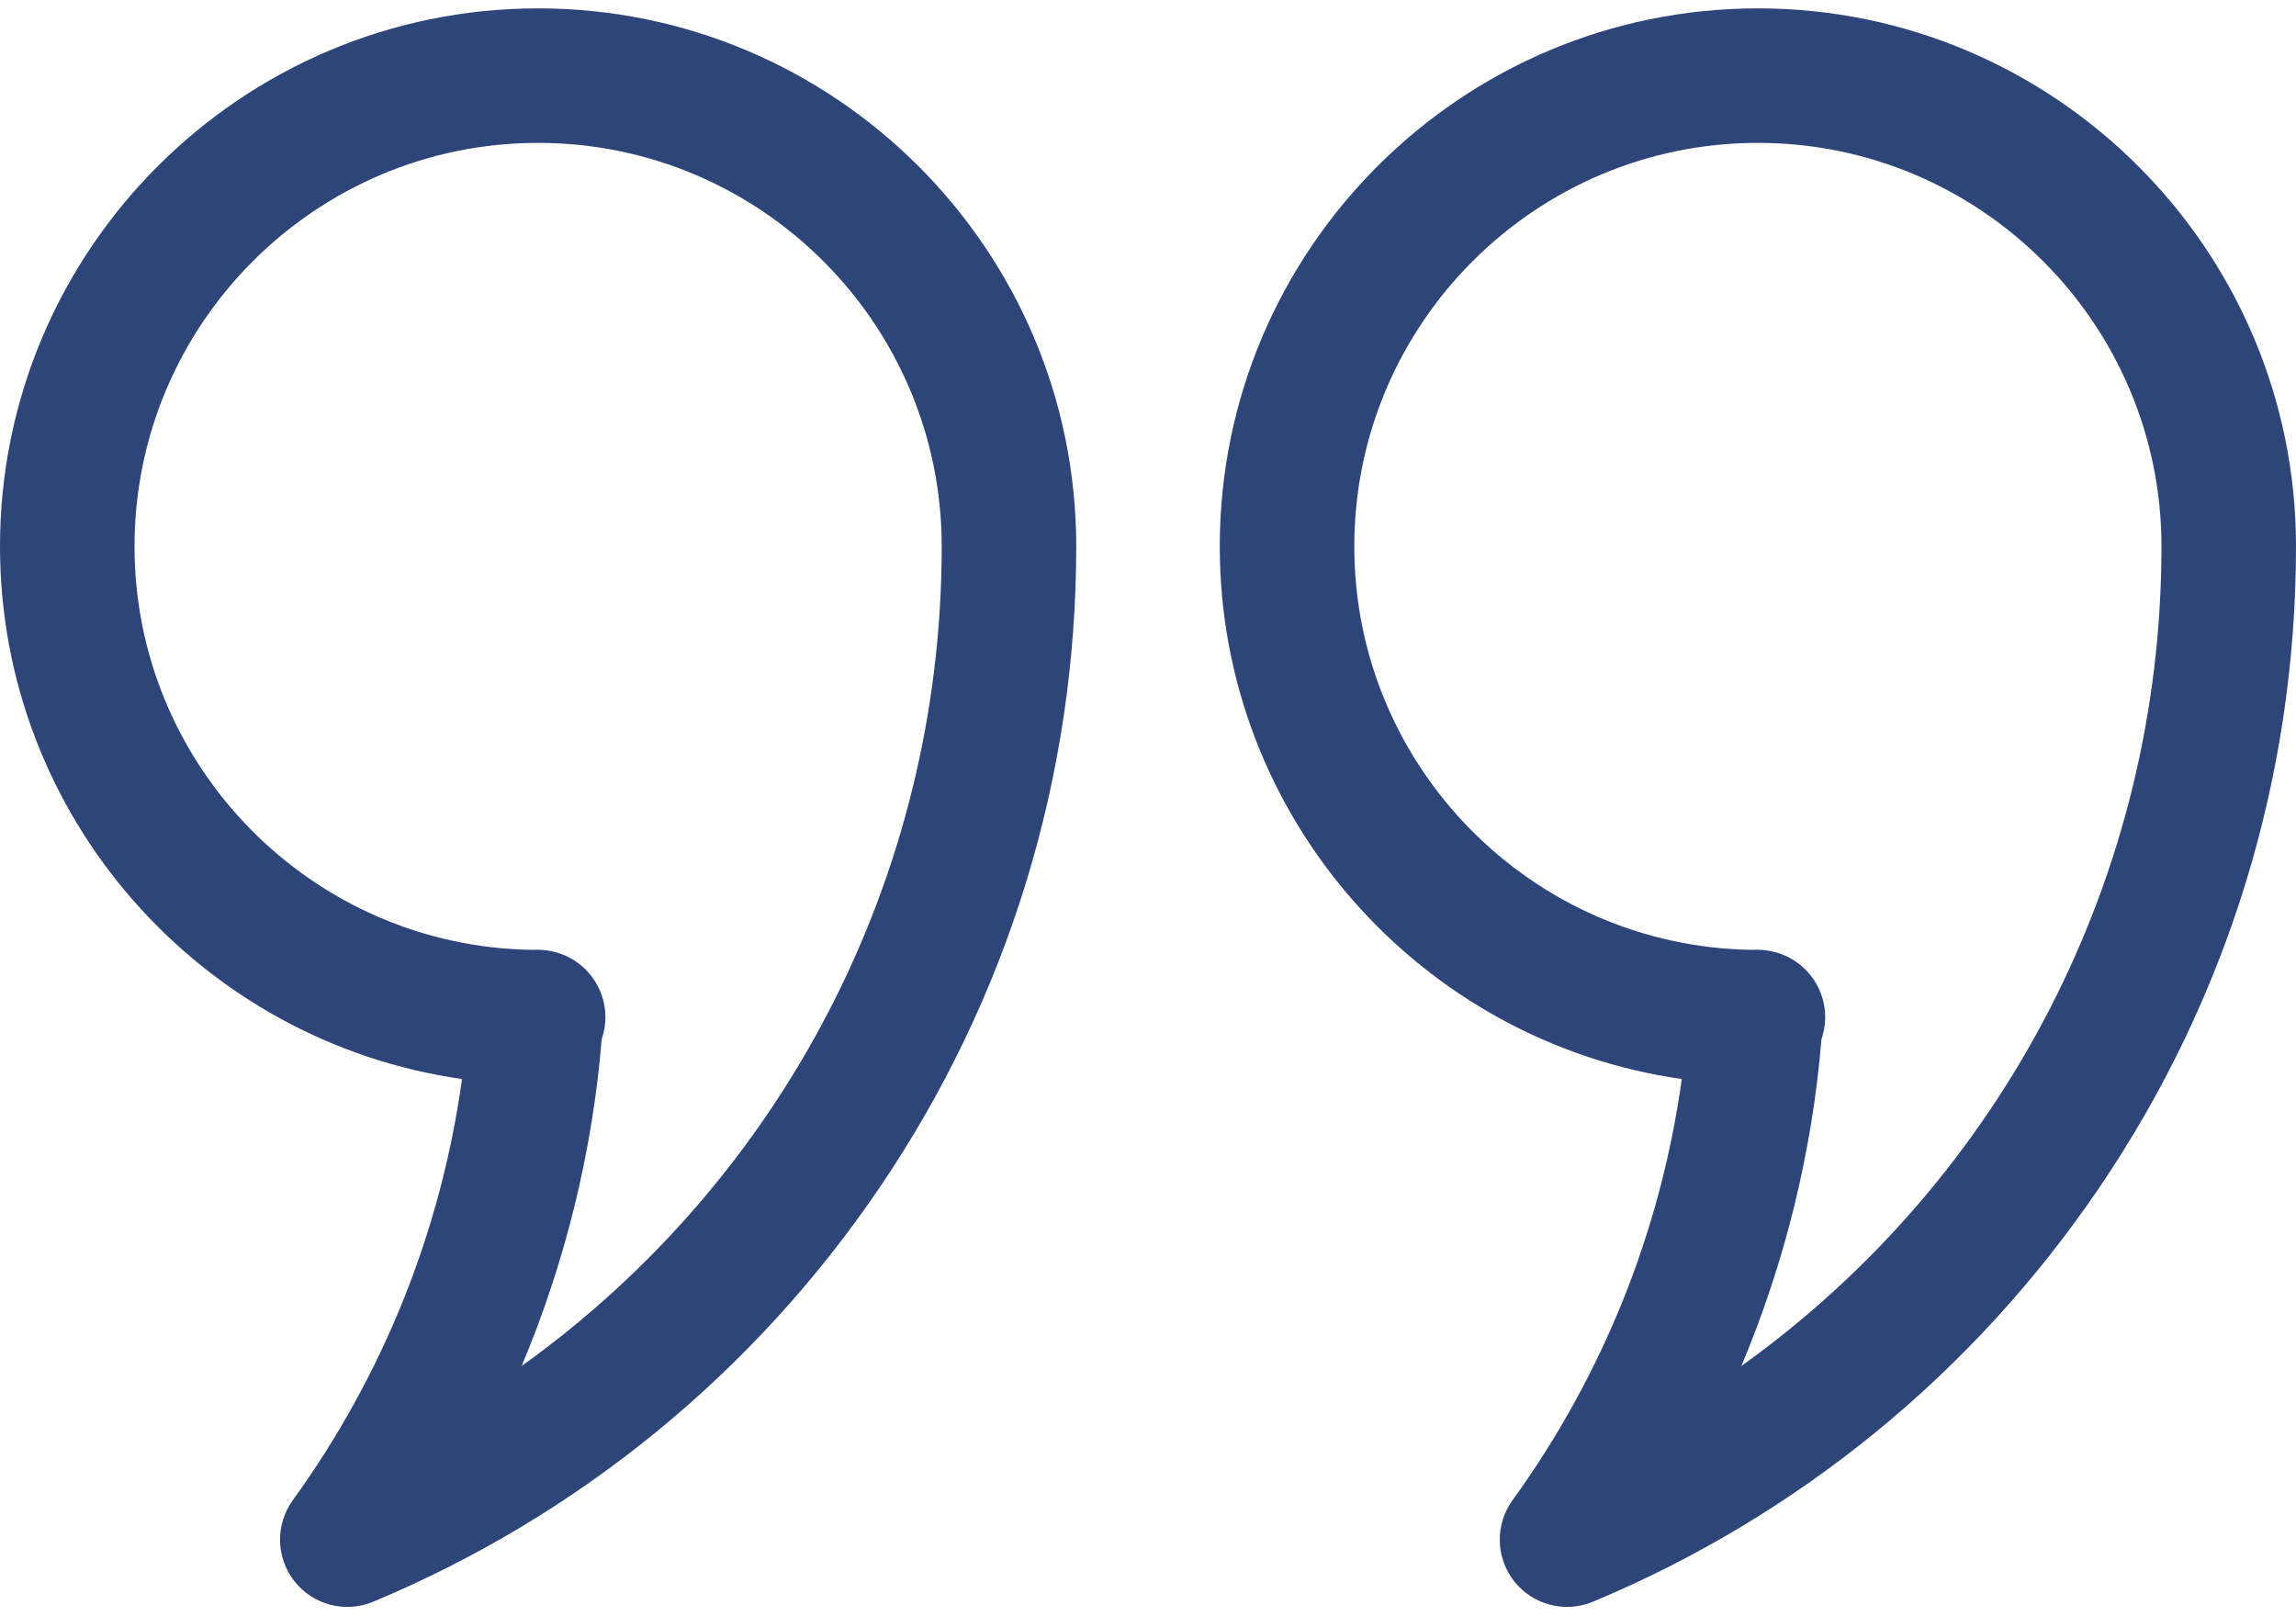
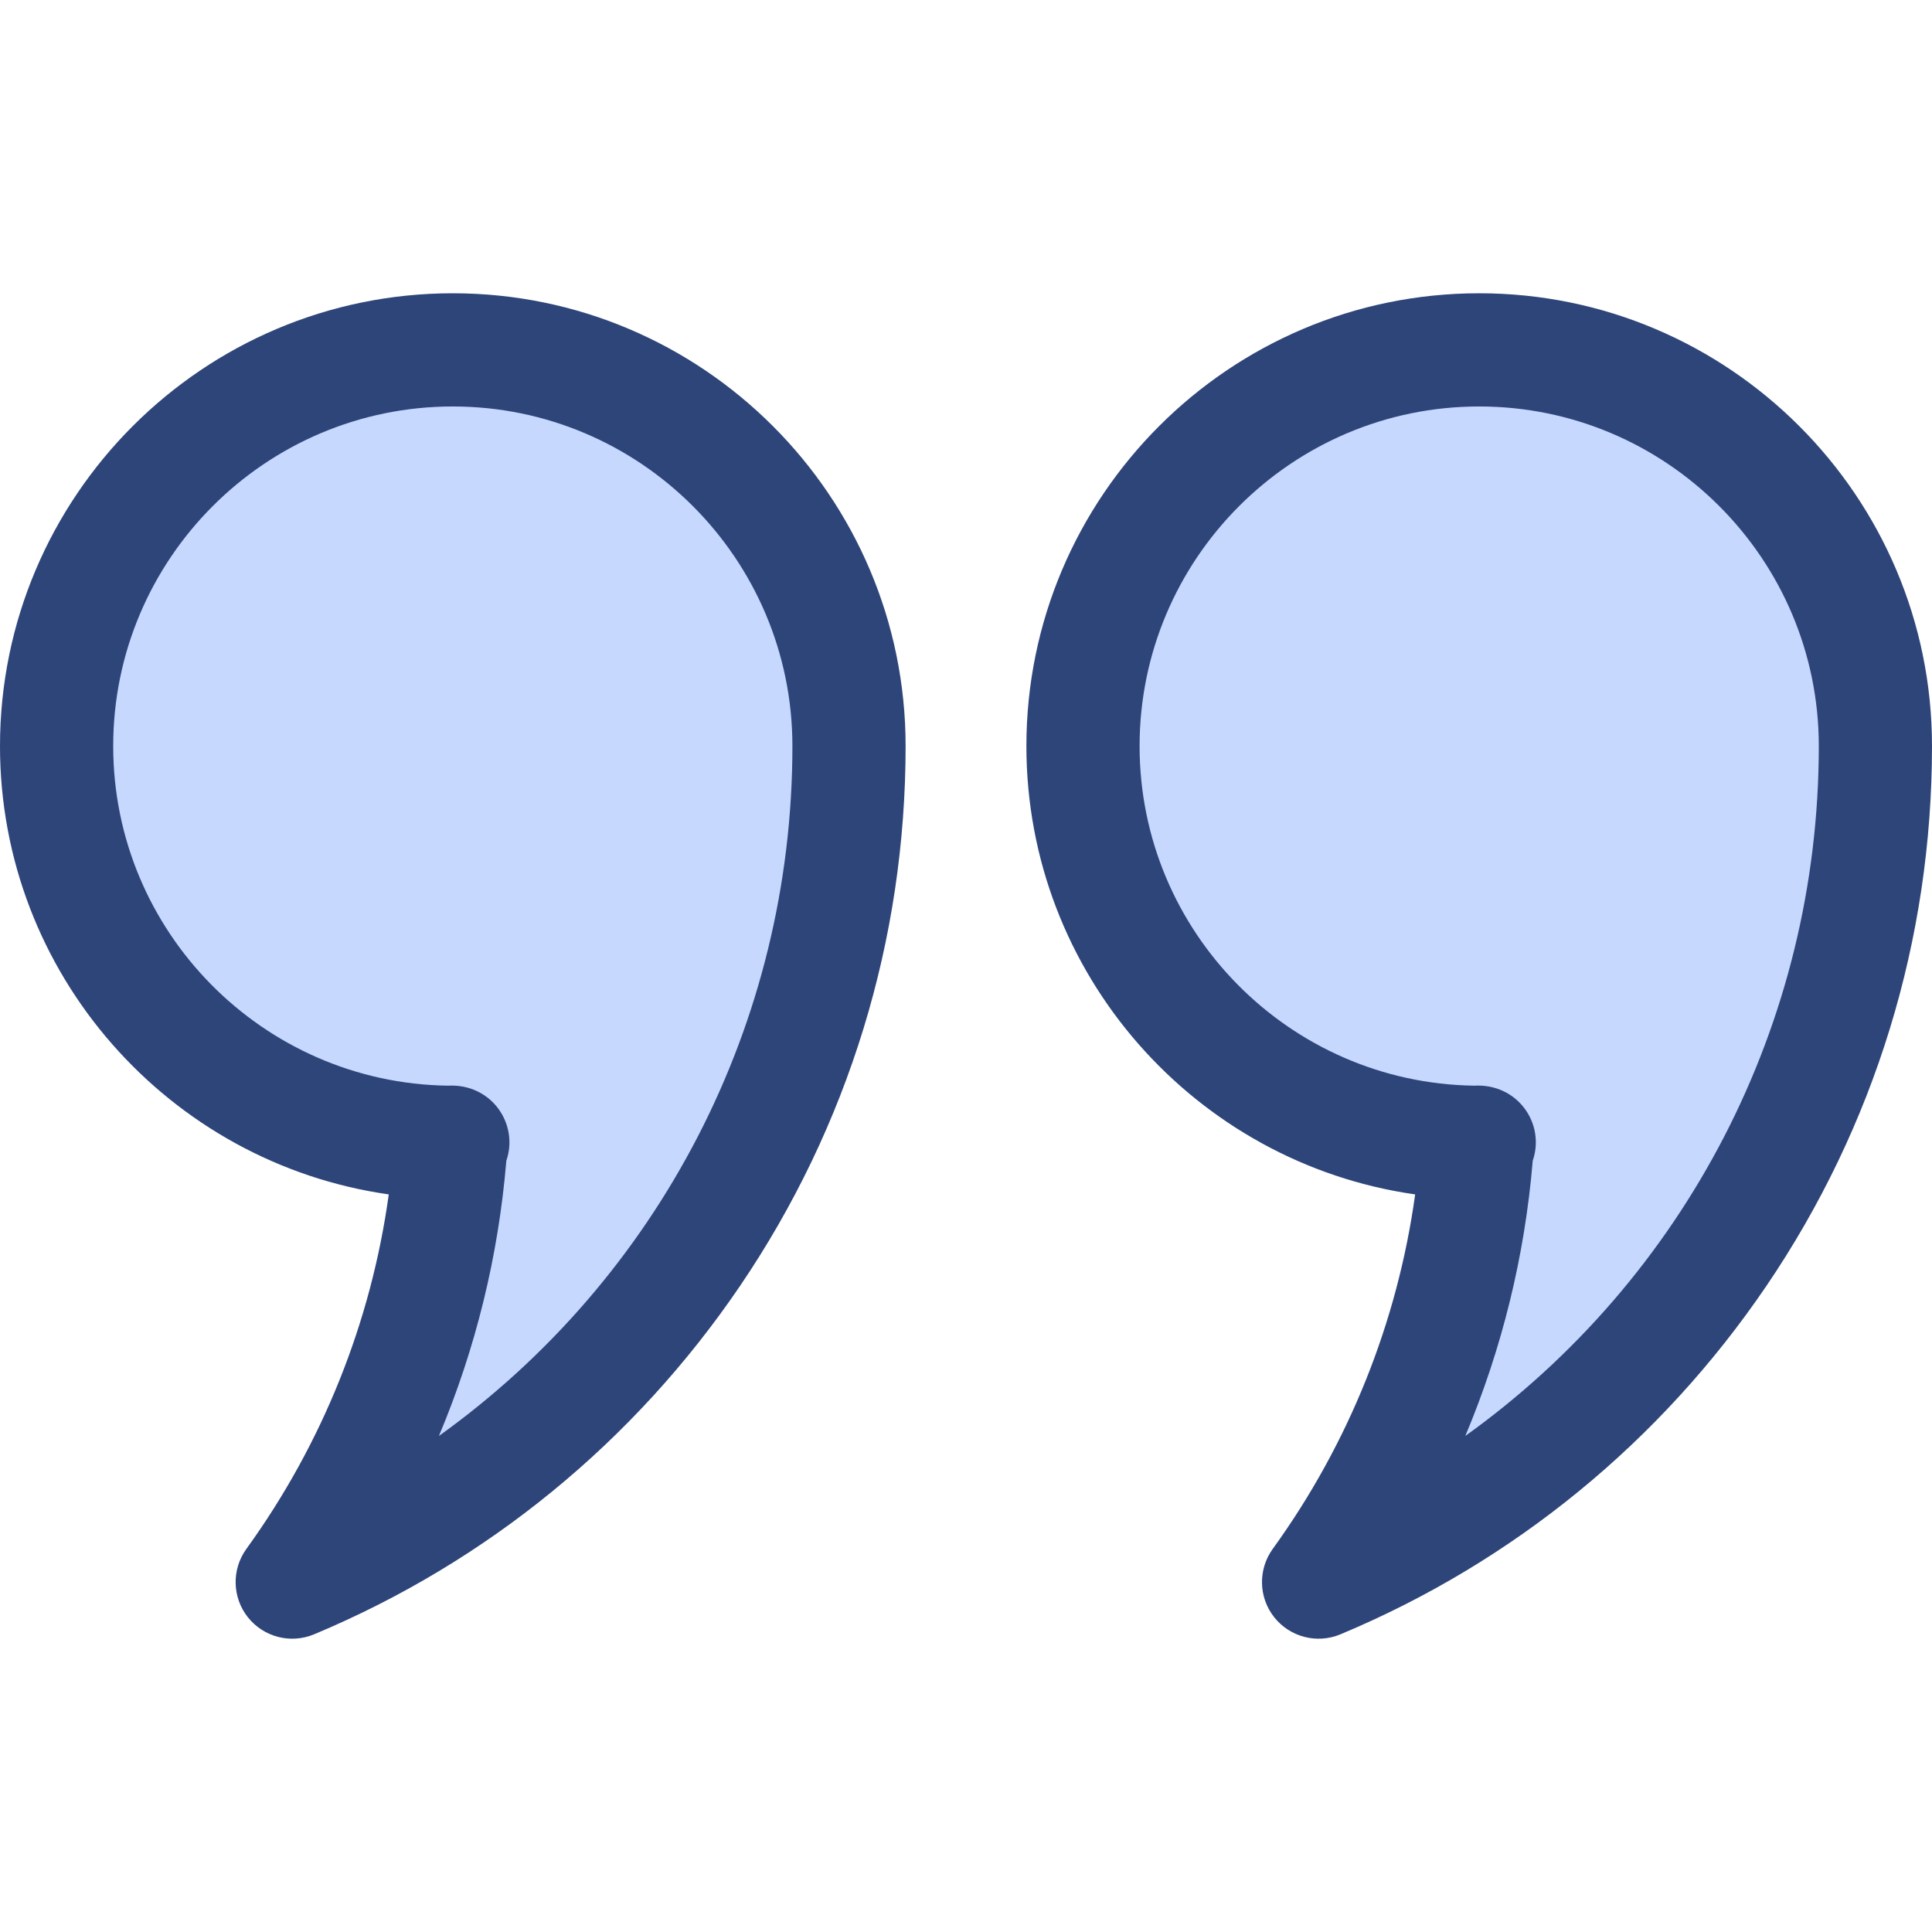
- <svg xmlns="http://www.w3.org/2000/svg" width="54" height="38" viewBox="0 0 54 38" fill="none">
-   <path d="M12.656 0.197C5.678 0.197 0 5.875 0 12.854C0 19.225 4.732 24.512 10.866 25.384C10.374 28.953 9.013 32.352 6.886 35.293C6.471 35.867 6.488 36.648 6.928 37.203C7.368 37.758 8.124 37.953 8.778 37.68C13.614 35.659 17.732 32.291 20.686 27.94C23.712 23.48 25.312 18.264 25.312 12.853C25.312 5.875 19.635 0.197 12.656 0.197ZM12.268 32.135C13.294 29.697 13.932 27.103 14.152 24.444C14.508 23.41 13.731 22.276 12.515 22.345C7.346 22.269 3.164 18.04 3.164 12.854C3.164 7.62 7.422 3.361 12.656 3.361C17.89 3.361 22.148 7.62 22.148 12.854C22.148 20.627 18.397 27.742 12.268 32.135ZM41.344 0.197C34.365 0.197 28.688 5.875 28.688 12.854C28.688 19.225 33.42 24.512 39.554 25.384C39.061 28.953 37.7 32.352 35.573 35.293C35.158 35.867 35.175 36.648 35.615 37.203C36.055 37.758 36.811 37.953 37.465 37.68C42.302 35.659 46.419 32.291 49.373 27.94C52.4 23.48 54 18.264 54 12.853C54 5.875 48.322 0.197 41.344 0.197ZM40.956 32.135C41.981 29.697 42.62 27.103 42.84 24.444C43.197 23.408 42.418 22.276 41.203 22.345C36.033 22.269 31.852 18.04 31.852 12.854C31.852 7.62 36.11 3.361 41.344 3.361C46.578 3.361 50.836 7.62 50.836 12.854C50.836 20.627 47.085 27.742 40.956 32.135Z" fill="#2E457A" />
+ <svg xmlns="http://www.w3.org/2000/svg" width="54" height="54" viewBox="0 0 54 54" fill="none">
+   <path d="M5.5 12.999C8.667 10.666 16.1 7.499 20.5 13.499C26 20.999 25 34.499 9.5 43.499C11.741 34.534 12.413 32.139 12.492 31.997C6.324 30.327 -3.696 24.194 5.5 12.999Z" fill="#C7D8FF" />
+   <path d="M34.715 12.95C37.882 10.617 45.315 7.45 49.715 13.45C55.215 20.951 54.215 34.45 38.715 43.45C40.956 34.485 41.628 32.09 41.707 31.948C35.539 30.278 25.519 24.146 34.715 12.95Z" fill="#C7D8FF" />
+   <path d="M12.656 8.197C5.678 8.197 0 13.875 0 20.854C0 27.225 4.732 32.512 10.866 33.384C10.374 36.953 9.013 40.352 6.886 43.293C6.471 43.867 6.488 44.648 6.928 45.203C7.368 45.758 8.124 45.953 8.778 45.68C13.614 43.659 17.732 40.291 20.686 35.94C23.712 31.48 25.312 26.264 25.312 20.853C25.312 13.875 19.635 8.197 12.656 8.197V8.197ZM12.268 40.135C13.294 37.697 13.932 35.103 14.152 32.444C14.508 31.41 13.731 30.276 12.515 30.345C7.346 30.269 3.164 26.04 3.164 20.854C3.164 15.62 7.422 11.361 12.656 11.361C17.89 11.361 22.148 15.62 22.148 20.854C22.148 28.627 18.397 35.742 12.268 40.135ZM41.344 8.197C34.365 8.197 28.688 13.875 28.688 20.854C28.688 27.225 33.42 32.512 39.554 33.384C39.061 36.953 37.7 40.352 35.573 43.293C35.158 43.867 35.175 44.648 35.615 45.203C36.055 45.758 36.811 45.953 37.465 45.68C42.302 43.659 46.419 40.291 49.373 35.94C52.4 31.48 54 26.264 54 20.853C54 13.875 48.322 8.197 41.344 8.197V8.197ZM40.956 40.135C41.981 37.697 42.62 35.103 42.84 32.444C43.197 31.408 42.418 30.276 41.203 30.345C36.033 30.269 31.852 26.04 31.852 20.854C31.852 15.62 36.11 11.361 41.344 11.361C46.578 11.361 50.836 15.62 50.836 20.854C50.836 28.627 47.085 35.742 40.956 40.135Z" fill="#2E457A" />
</svg>
